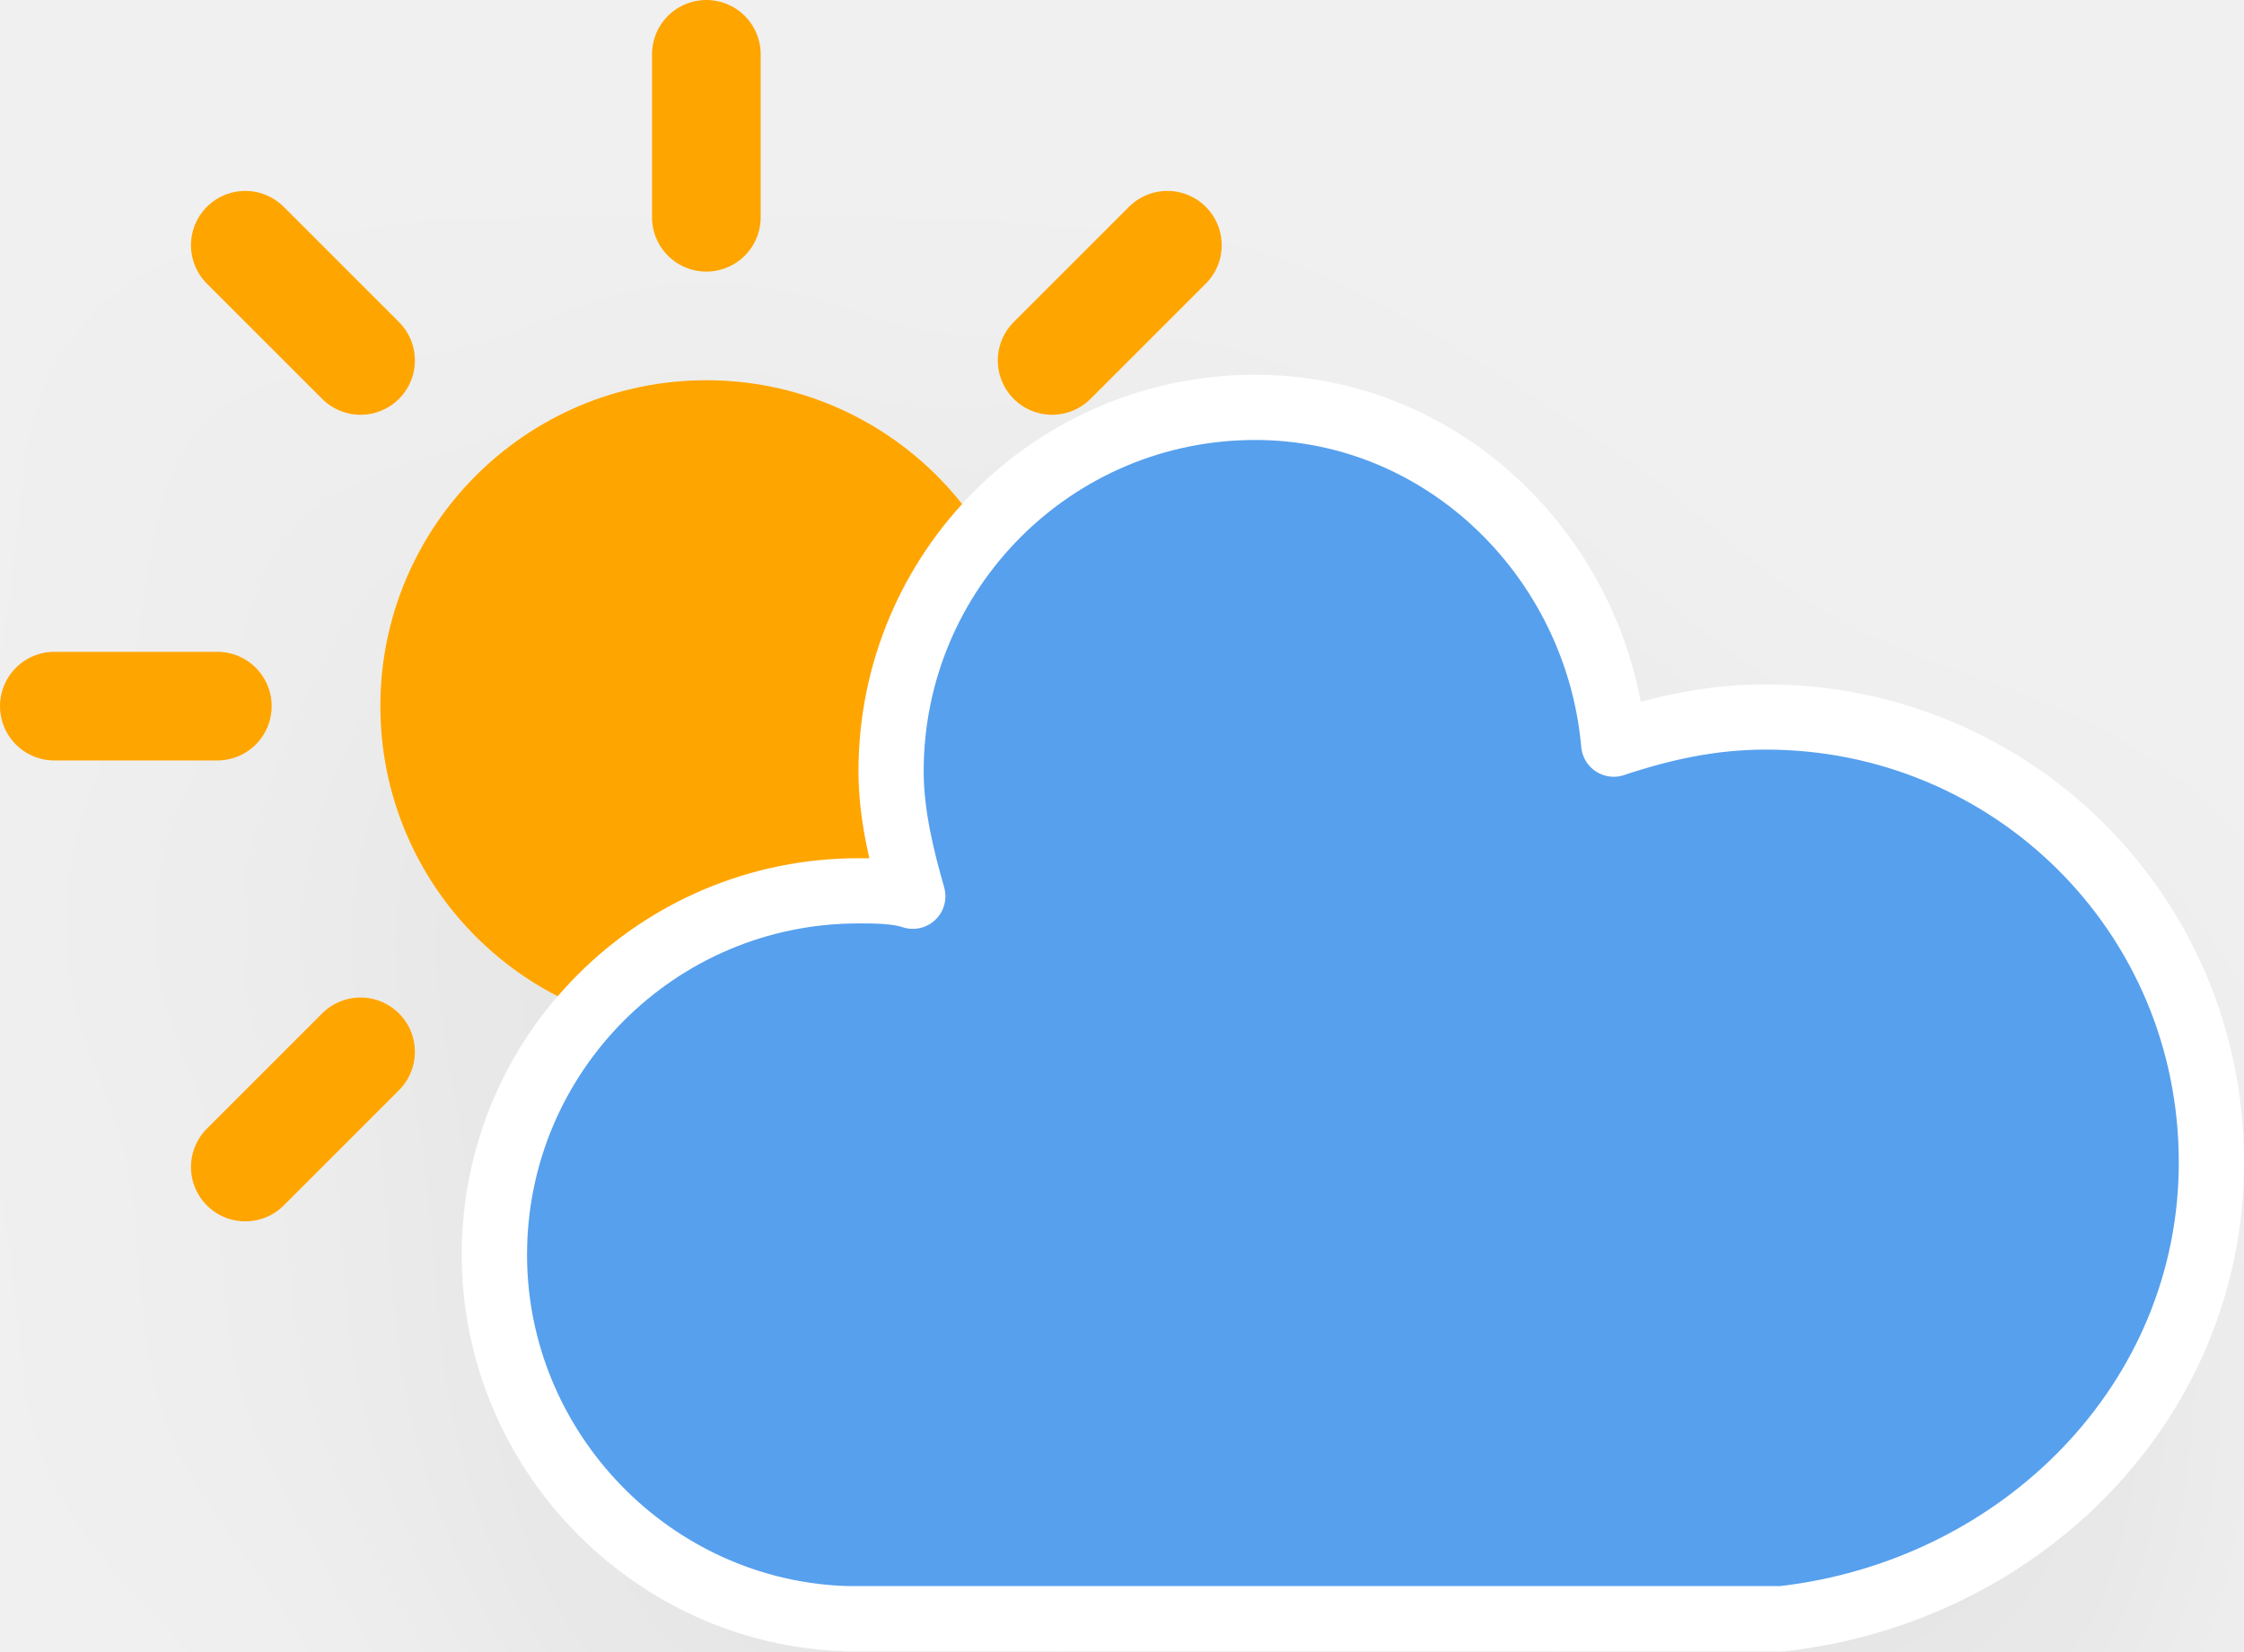
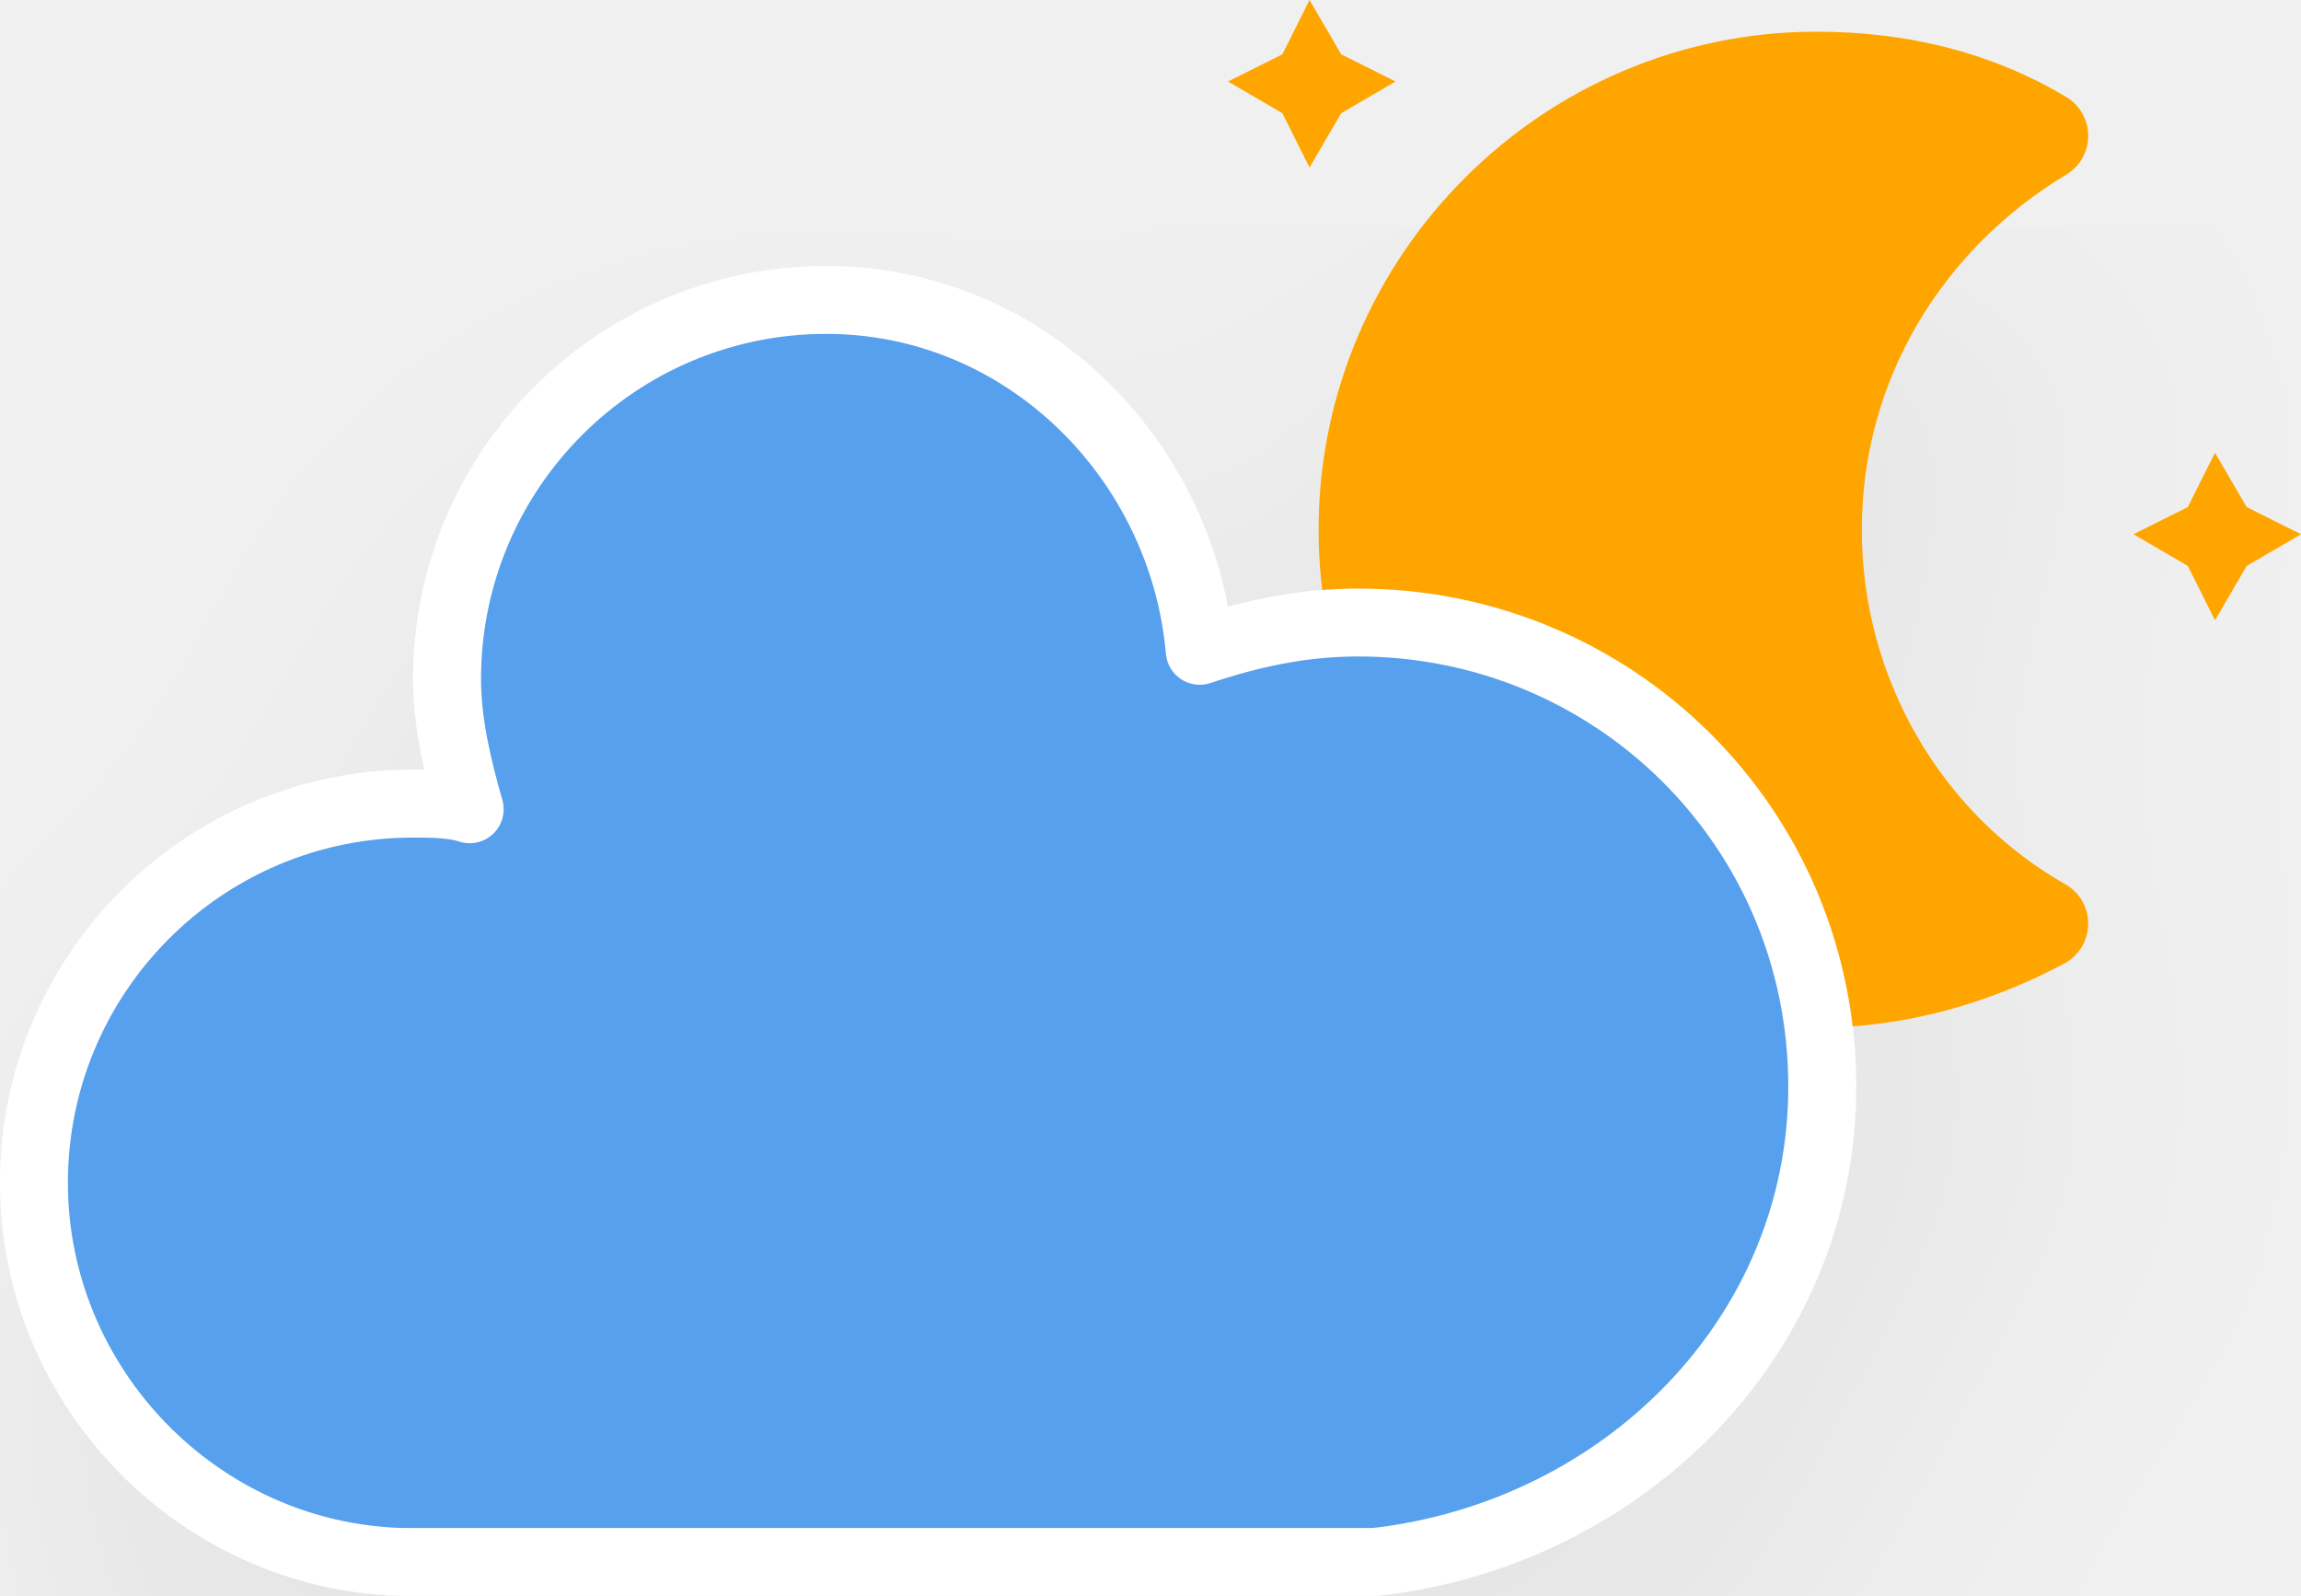
- <svg xmlns="http://www.w3.org/2000/svg" version="1.1" viewbox="0 0 64 64" viewBox="7 13 41.3 30.4">
+ <svg xmlns="http://www.w3.org/2000/svg" version="1.1" viewbox="0 0 64 64" viewBox="15.5 15.2 40.66 28.2">
  <defs>
    <filter id="blur" width="200%" height="200%">
      <feGaussianBlur in="SourceAlpha" stdDeviation="3" />
      <feOffset dx="0" dy="4" result="offsetblur" />
      <feComponentTransfer>
        <feFuncA type="linear" slope="0.05" />
      </feComponentTransfer>
      <feMerge>
        <feMergeNode />
        <feMergeNode in="SourceGraphic" />
      </feMerge>
    </filter>
    <style type="text/css">
/*
** CLOUDS
*/
@keyframes am-weather-cloud-2 {
  0% {
    -webkit-transform: translate(0px,0px);
       -moz-transform: translate(0px,0px);
        -ms-transform: translate(0px,0px);
            transform: translate(0px,0px);
  }

  50% {
    -webkit-transform: translate(2px,0px);
       -moz-transform: translate(2px,0px);
        -ms-transform: translate(2px,0px);
            transform: translate(2px,0px);
  }

  100% {
    -webkit-transform: translate(0px,0px);
       -moz-transform: translate(0px,0px);
        -ms-transform: translate(0px,0px);
            transform: translate(0px,0px);
  }
}

.am-weather-cloud-2 {
  -webkit-animation-name: am-weather-cloud-2;
     -moz-animation-name: am-weather-cloud-2;
          animation-name: am-weather-cloud-2;
  -webkit-animation-duration: 3s;
     -moz-animation-duration: 3s;
          animation-duration: 3s;
  -webkit-animation-timing-function: linear;
     -moz-animation-timing-function: linear;
          animation-timing-function: linear;
  -webkit-animation-iteration-count: infinite;
     -moz-animation-iteration-count: infinite;
          animation-iteration-count: infinite;
}

/*
- ** SUN
+ ** MOON
*/
- @keyframes am-weather-sun {
+ @keyframes am-weather-moon {
  0% {
    -webkit-transform: rotate(0deg);
       -moz-transform: rotate(0deg);
        -ms-transform: rotate(0deg);
            transform: rotate(0deg);
  }

+   50% {
+     -webkit-transform: rotate(15deg);
+        -moz-transform: rotate(15deg);
+         -ms-transform: rotate(15deg);
+             transform: rotate(15deg);
+   }
+ 
  100% {
-     -webkit-transform: rotate(360deg);
-        -moz-transform: rotate(360deg);
-         -ms-transform: rotate(360deg);
-             transform: rotate(360deg);
+     -webkit-transform: rotate(0deg);
+        -moz-transform: rotate(0deg);
+         -ms-transform: rotate(0deg);
+             transform: rotate(0deg);
  }
}

- .am-weather-sun {
-   -webkit-animation-name: am-weather-sun;
-      -moz-animation-name: am-weather-sun;
-       -ms-animation-name: am-weather-sun;
-           animation-name: am-weather-sun;
-   -webkit-animation-duration: 9s;
-      -moz-animation-duration: 9s;
-       -ms-animation-duration: 9s;
-           animation-duration: 9s;
+ .am-weather-moon {
+   -webkit-animation-name: am-weather-moon;
+      -moz-animation-name: am-weather-moon;
+       -ms-animation-name: am-weather-moon;
+           animation-name: am-weather-moon;
+   -webkit-animation-duration: 6s;
+      -moz-animation-duration: 6s;
+       -ms-animation-duration: 6s;
+           animation-duration: 6s;
  -webkit-animation-timing-function: linear;
     -moz-animation-timing-function: linear;
      -ms-animation-timing-function: linear;
          animation-timing-function: linear;
  -webkit-animation-iteration-count: infinite;
     -moz-animation-iteration-count: infinite;
      -ms-animation-iteration-count: infinite;
          animation-iteration-count: infinite;
+   -webkit-transform-origin: 12.5px 15.15px 0; /* TODO FF CENTER ISSUE */
+      -moz-transform-origin: 12.5px 15.15px 0; /* TODO FF CENTER ISSUE */
+       -ms-transform-origin: 12.5px 15.15px 0; /* TODO FF CENTER ISSUE */
+           transform-origin: 12.5px 15.15px 0; /* TODO FF CENTER ISSUE */
}

- @keyframes am-weather-sun-shiny {
+ @keyframes am-weather-moon-star-1 {
  0% {
-     stroke-dasharray: 3px 10px;
-     stroke-dashoffset: 0px;
-   }
- 
-   50% {
-     stroke-dasharray: 0.1px 10px;
-     stroke-dashoffset: -1px;
+     opacity: 0;
  }

  100% {
-     stroke-dasharray: 3px 10px;
-     stroke-dashoffset: 0px;
+     opacity: 1;
  }
}

- .am-weather-sun-shiny line {
-   -webkit-animation-name: am-weather-sun-shiny;
-      -moz-animation-name: am-weather-sun-shiny;
-       -ms-animation-name: am-weather-sun-shiny;
-           animation-name: am-weather-sun-shiny;
-   -webkit-animation-duration: 2s;
-      -moz-animation-duration: 2s;
-       -ms-animation-duration: 2s;
-           animation-duration: 2s;
+ .am-weather-moon-star-1 {
+   -webkit-animation-name: am-weather-moon-star-1;
+      -moz-animation-name: am-weather-moon-star-1;
+       -ms-animation-name: am-weather-moon-star-1;
+           animation-name: am-weather-moon-star-1;
+   -webkit-animation-delay: 3s;
+      -moz-animation-delay: 3s;
+       -ms-animation-delay: 3s;
+           animation-delay: 3s;
+   -webkit-animation-duration: 5s;
+      -moz-animation-duration: 5s;
+       -ms-animation-duration: 5s;
+           animation-duration: 5s;
  -webkit-animation-timing-function: linear;
     -moz-animation-timing-function: linear;
      -ms-animation-timing-function: linear;
          animation-timing-function: linear;
-   -webkit-animation-iteration-count: infinite;
-      -moz-animation-iteration-count: infinite;
-       -ms-animation-iteration-count: infinite;
-           animation-iteration-count: infinite;
+   -webkit-animation-iteration-count: 1;
+      -moz-animation-iteration-count: 1;
+       -ms-animation-iteration-count: 1;
+           animation-iteration-count: 1;
+ }
+ 
+ @keyframes am-weather-moon-star-2 {
+   0% {
+     opacity: 0;
+   }
+ 
+   100% {
+     opacity: 1;
+   }
+ }
+ 
+ .am-weather-moon-star-2 {
+   -webkit-animation-name: am-weather-moon-star-2;
+      -moz-animation-name: am-weather-moon-star-2;
+       -ms-animation-name: am-weather-moon-star-2;
+           animation-name: am-weather-moon-star-2;
+   -webkit-animation-delay: 5s;
+      -moz-animation-delay: 5s;
+       -ms-animation-delay: 5s;
+           animation-delay: 5s;
+   -webkit-animation-duration: 4s;
+      -moz-animation-duration: 4s;
+       -ms-animation-duration: 4s;
+           animation-duration: 4s;
+   -webkit-animation-timing-function: linear;
+      -moz-animation-timing-function: linear;
+       -ms-animation-timing-function: linear;
+           animation-timing-function: linear;
+   -webkit-animation-iteration-count: 1;
+      -moz-animation-iteration-count: 1;
+       -ms-animation-iteration-count: 1;
+           animation-iteration-count: 1;
}
        </style>
  </defs>
-   <g filter="url(#blur)" id="cloudy-day-3">
+   <g filter="url(#blur)" id="cloudy-night-3">
    <g transform="translate(20,10)">
-       <g transform="translate(0,16)">
-         <g class="am-weather-sun">
-           <g>
-             <line fill="none" stroke="orange" stroke-linecap="round" stroke-width="2" transform="translate(0,9)" x1="0" x2="0" y1="0" y2="3" />
-           </g>
-           <g transform="rotate(45)">
-             <line fill="none" stroke="orange" stroke-linecap="round" stroke-width="2" transform="translate(0,9)" x1="0" x2="0" y1="0" y2="3" />
-           </g>
-           <g transform="rotate(90)">
-             <line fill="none" stroke="orange" stroke-linecap="round" stroke-width="2" transform="translate(0,9)" x1="0" x2="0" y1="0" y2="3" />
-           </g>
-           <g transform="rotate(135)">
-             <line fill="none" stroke="orange" stroke-linecap="round" stroke-width="2" transform="translate(0,9)" x1="0" x2="0" y1="0" y2="3" />
-           </g>
-           <g transform="rotate(180)">
-             <line fill="none" stroke="orange" stroke-linecap="round" stroke-width="2" transform="translate(0,9)" x1="0" x2="0" y1="0" y2="3" />
-           </g>
-           <g transform="rotate(225)">
-             <line fill="none" stroke="orange" stroke-linecap="round" stroke-width="2" transform="translate(0,9)" x1="0" x2="0" y1="0" y2="3" />
-           </g>
-           <g transform="rotate(270)">
-             <line fill="none" stroke="orange" stroke-linecap="round" stroke-width="2" transform="translate(0,9)" x1="0" x2="0" y1="0" y2="3" />
-           </g>
-           <g transform="rotate(315)">
-             <line fill="none" stroke="orange" stroke-linecap="round" stroke-width="2" transform="translate(0,9)" x1="0" x2="0" y1="0" y2="3" />
-           </g>
+       <g transform="translate(16,4), scale(0.8)">
+         <g class="am-weather-moon-star-1">
+           <polygon fill="orange" points="3.3,1.5 4,2.7 5.2,3.3 4,4 3.3,5.2 2.7,4 1.5,3.3 2.7,2.7" stroke="none" stroke-miterlimit="10" />
        </g>
-         <circle cx="0" cy="0" fill="orange" r="5" stroke="orange" stroke-width="2" />
+         <g class="am-weather-moon-star-2">
+           <polygon fill="orange" points="3.3,1.5 4,2.7 5.2,3.3 4,4 3.3,5.2 2.7,4 1.5,3.3 2.7,2.7" stroke="none" stroke-miterlimit="10" transform="translate(20,10)" />
+         </g>
+         <g class="am-weather-moon">
+           <path d="M14.5,13.2c0-3.7,2-6.9,5-8.7   c-1.5-0.9-3.2-1.3-5-1.3c-5.5,0-10,4.5-10,10s4.5,10,10,10c1.8,0,3.5-0.5,5-1.3C16.5,20.2,14.5,16.9,14.5,13.2z" fill="orange" stroke="orange" stroke-linejoin="round" stroke-width="2" />
+         </g>
      </g>
      <g class="am-weather-cloud-2">
-         <path d="M47.7,35.4c0-4.6-3.7-8.2-8.2-8.2c-1,0-1.9,0.2-2.8,0.5c-0.3-3.4-3.1-6.2-6.6-6.2c-3.7,0-6.7,3-6.7,6.7c0,0.8,0.2,1.6,0.4,2.3    c-0.3-0.1-0.7-0.1-1-0.1c-3.7,0-6.7,3-6.7,6.7c0,3.6,2.9,6.6,6.5,6.7l17.2,0C44.2,43.3,47.7,39.8,47.7,35.4z" fill="#57A0EE" stroke="white" stroke-linejoin="round" stroke-width="1.2" transform="translate(-20,-11)" />
+         <path d="M47.7,35.4    c0-4.6-3.7-8.2-8.2-8.2c-1,0-1.9,0.2-2.8,0.5c-0.3-3.4-3.1-6.2-6.6-6.2c-3.7,0-6.7,3-6.7,6.7c0,0.8,0.2,1.6,0.4,2.3    c-0.3-0.1-0.7-0.1-1-0.1c-3.7,0-6.7,3-6.7,6.7c0,3.6,2.9,6.6,6.5,6.7l17.2,0C44.2,43.3,47.7,39.8,47.7,35.4z" fill="#57A0EE" stroke="white" stroke-linejoin="round" stroke-width="1.2" transform="translate(-20,-11)" />
      </g>
    </g>
  </g>
</svg>
